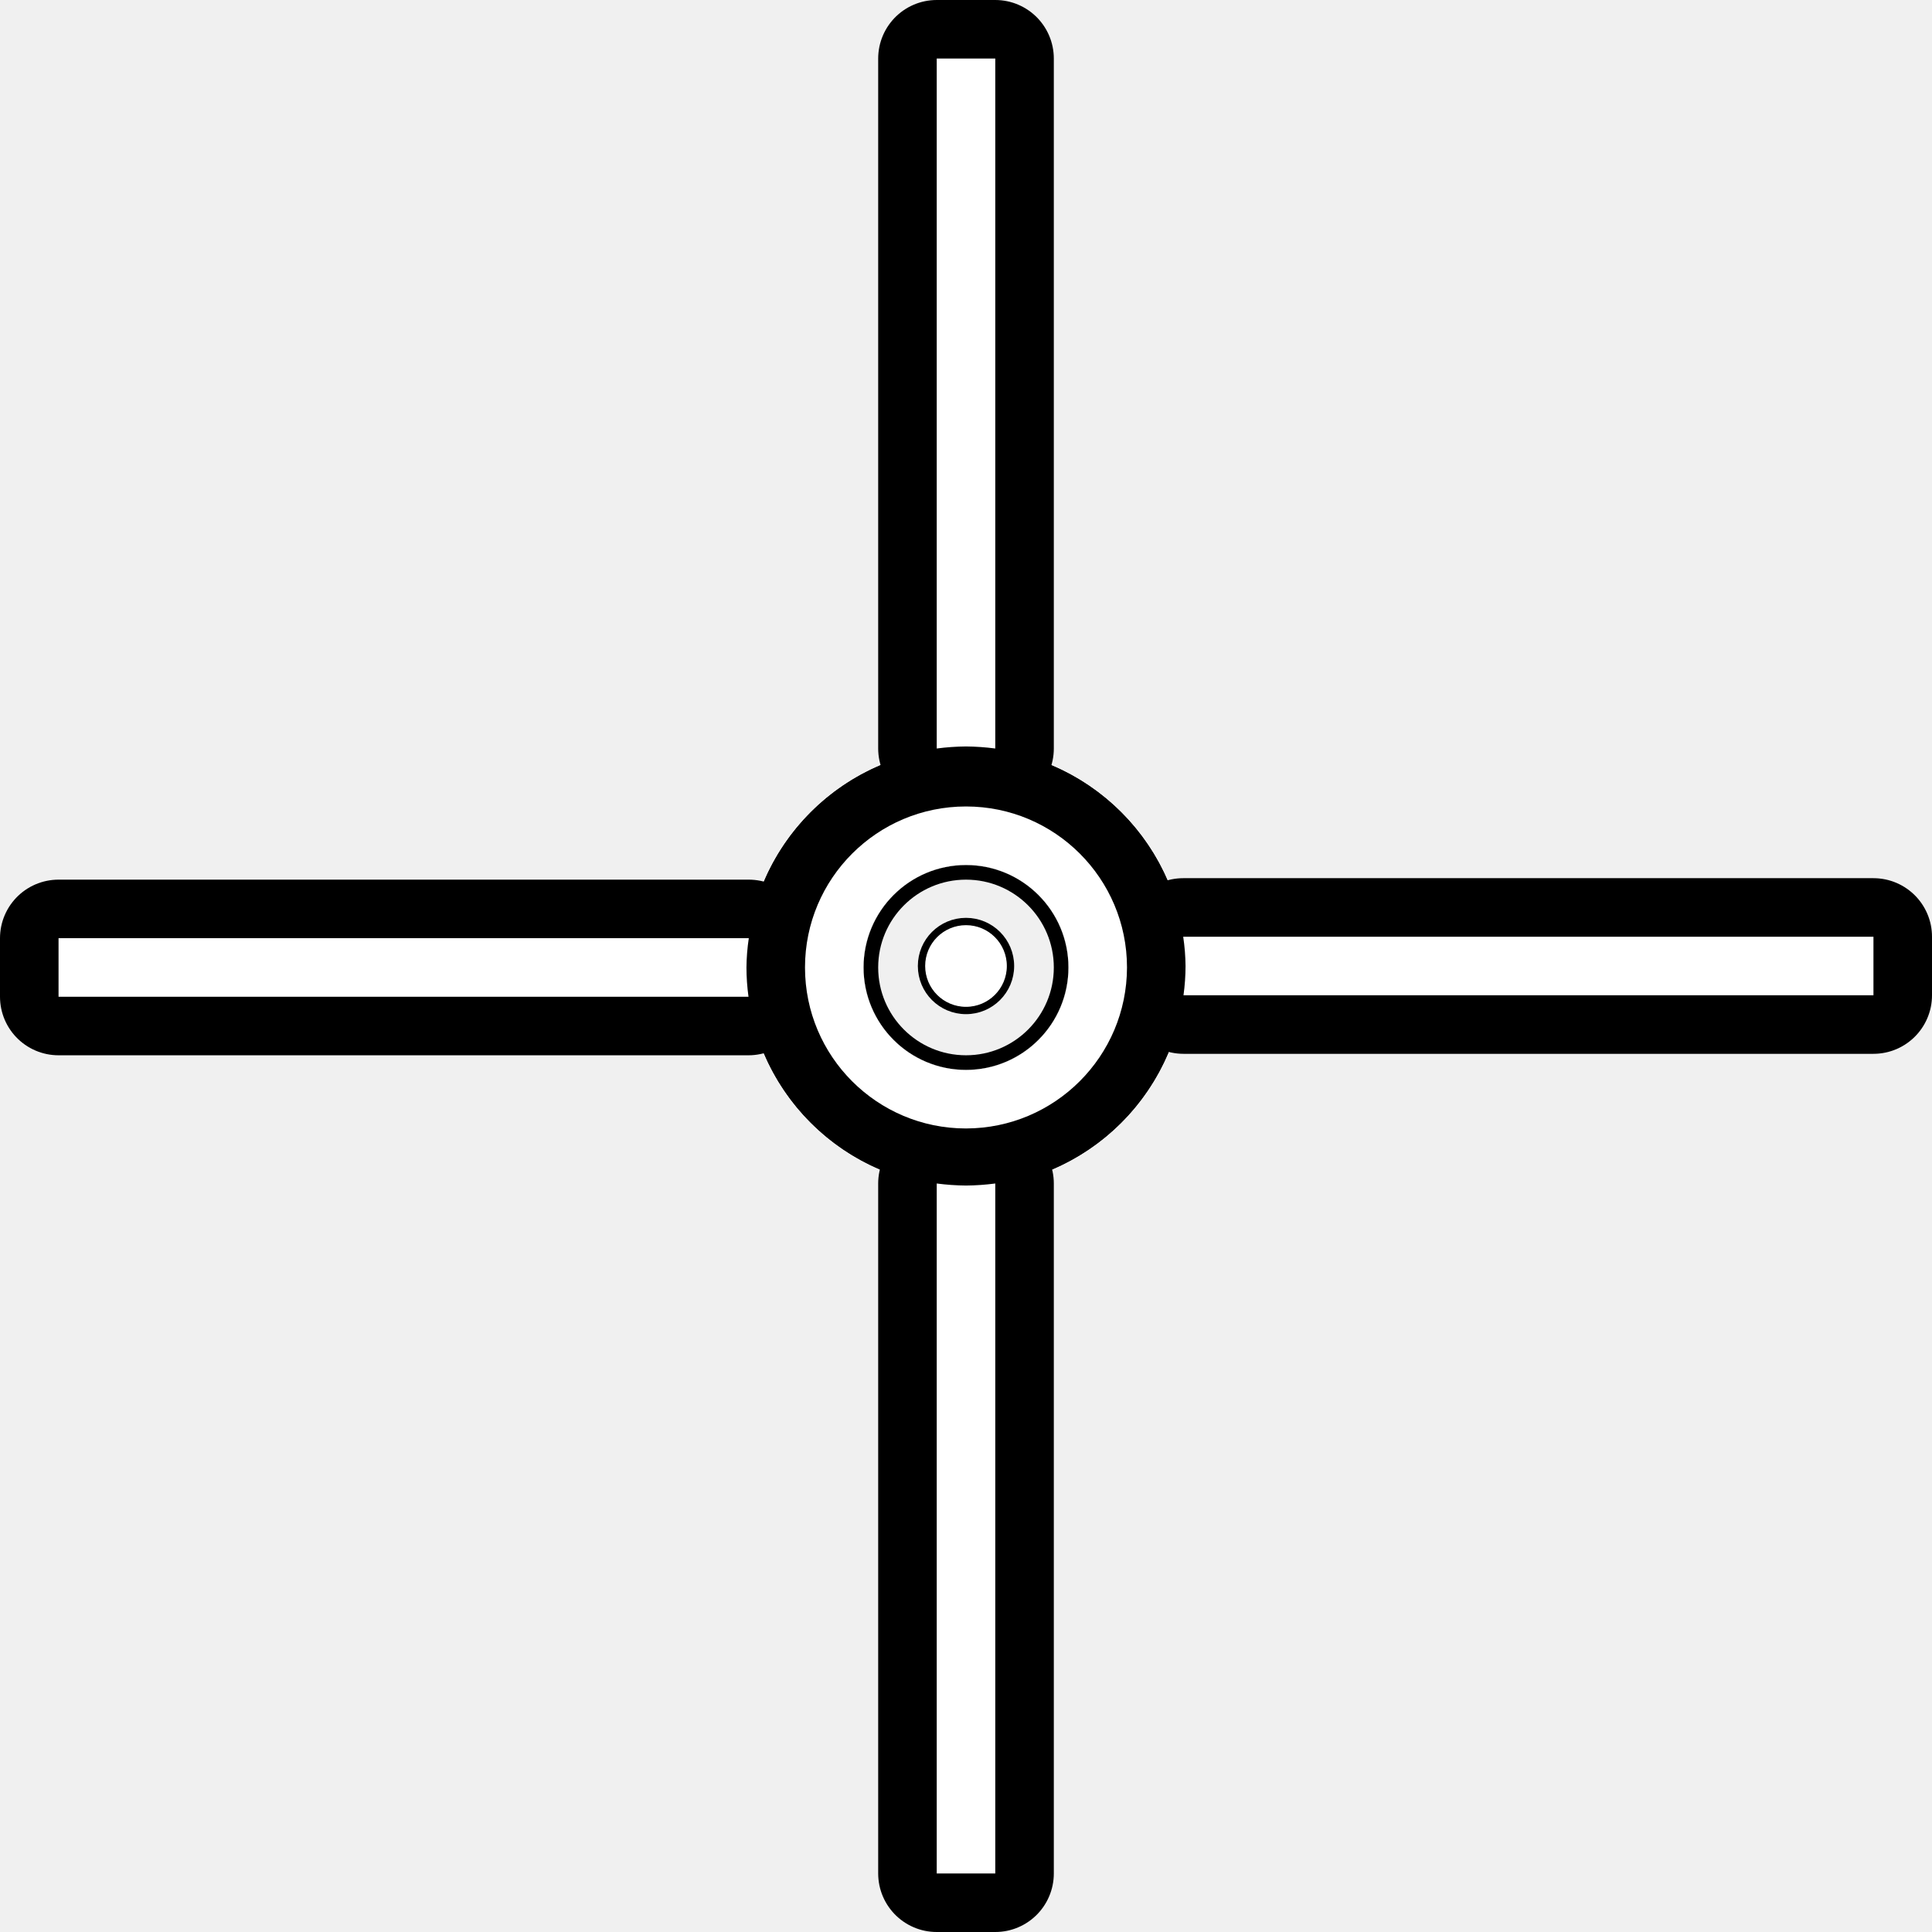
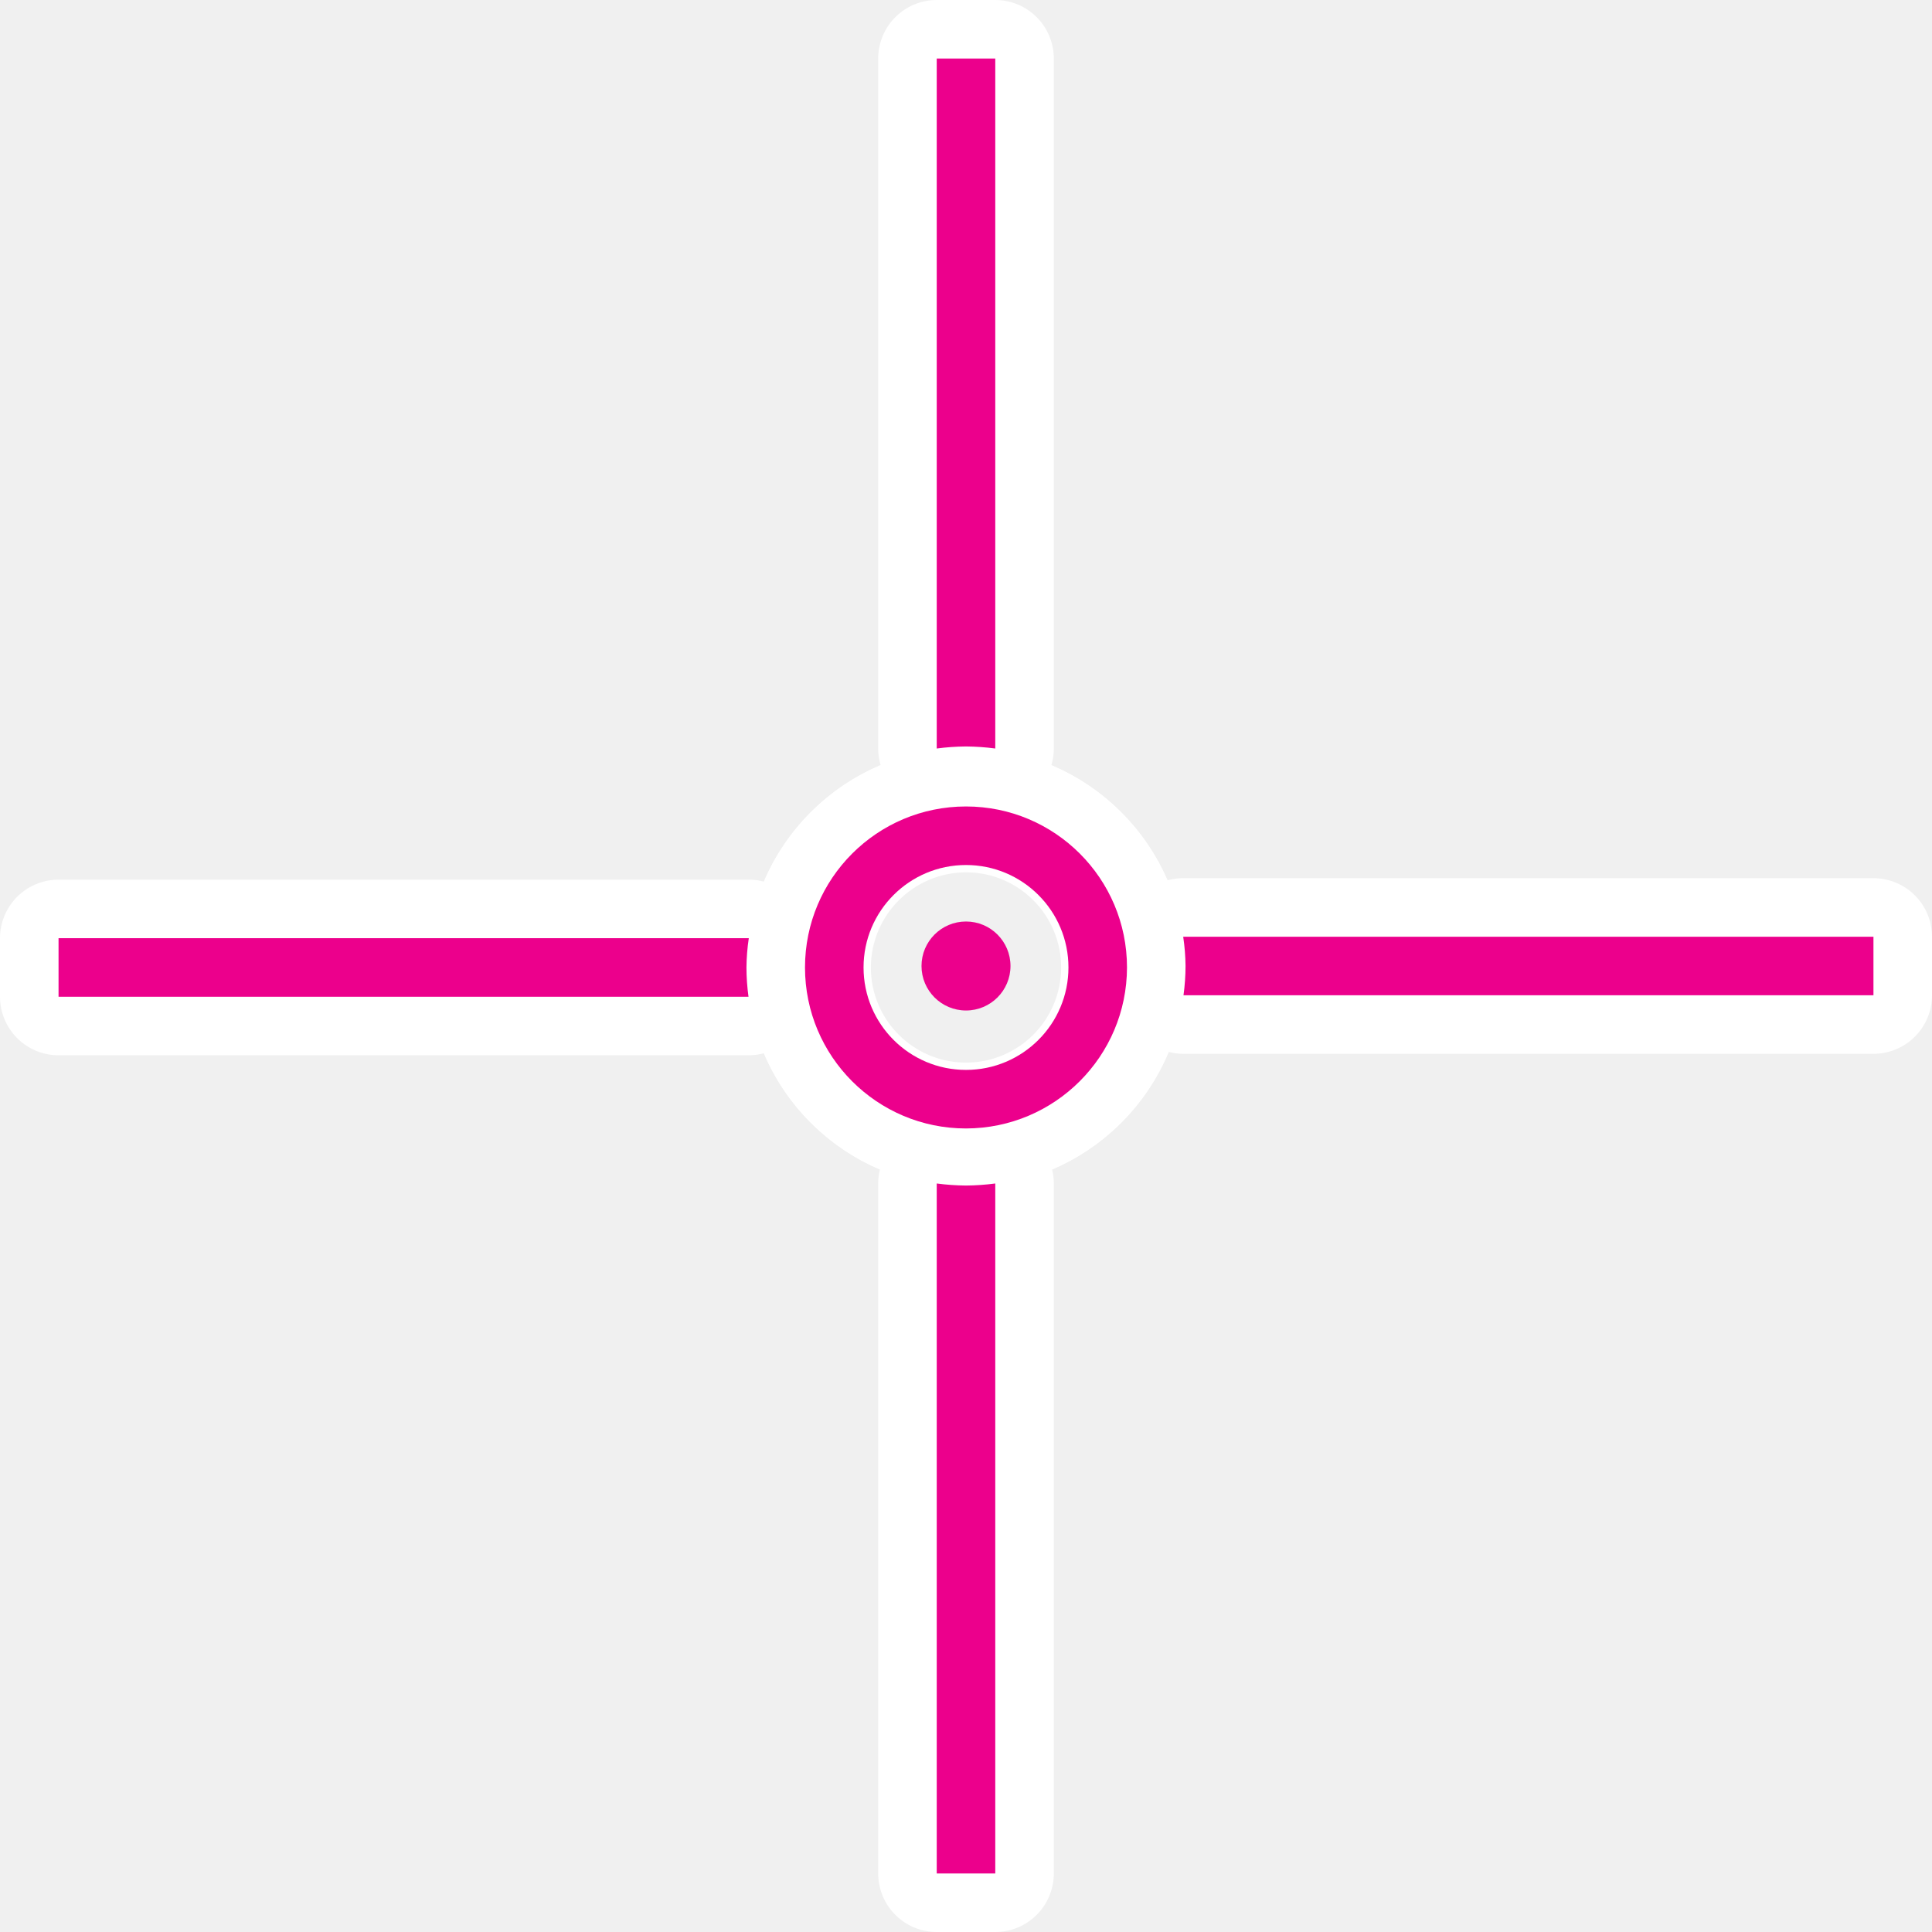
<svg xmlns="http://www.w3.org/2000/svg" viewBox="0 0 66 66">
  <defs>
-     <style>.cls-1{fill:none;stroke-linecap:round;stroke-linejoin:round;stroke-width:4px;}.cls-1,.cls-3{stroke:#000;}.cls-2,.cls-3{fill:#fff;}.cls-3{stroke-miterlimit:10;stroke-width:0.25px;}</style>
+     <style>.cls-1{fill:none;stroke:#fff;stroke-linecap:round;stroke-linejoin:round;stroke-width:4px;}.cls-2{fill:#fff;}.cls-3{fill:#ec008c;}</style>
  </defs>
  <g id="Icon_background" data-name="Icon background">
    <path class="cls-1" d="M40.42,32a7.2,7.2,0,0,1,.08,1,7.45,7.45,0,0,1-.07,1H64V32Z" />
    <path class="cls-1" d="M25.5,33.05a7.2,7.2,0,0,1,.08-1H2v2H25.57A7.45,7.45,0,0,1,25.5,33.05Z" />
    <circle class="cls-1" cx="33" cy="33.05" r="5.5" />
-     <path d="M33,30.05a3,3,0,1,1-3,3,3,3,0,0,1,3-3m0-.5a3.5,3.5,0,1,0,3.5,3.5,3.5,3.5,0,0,0-3.5-3.5Z" />
-     <path d="M33,29.55a3.5,3.5,0,1,1-3.5,3.5,3.5,3.5,0,0,1,3.5-3.5m0-4a7.5,7.5,0,1,0,7.5,7.5,7.51,7.51,0,0,0-7.5-7.5Z" />
+     <path class="cls-2" d="M33,29.8a3.25,3.25,0,1,1-3.25,3.25A3.26,3.26,0,0,1,33,29.8m0-.25a3.5,3.5,0,1,0,3.5,3.5,3.5,3.5,0,0,0-3.5-3.5Z" />
+     <path class="cls-2" d="M33,29.55a3.5,3.5,0,1,1-3.5,3.5,3.5,3.5,0,0,1,3.5-3.5m0-4a7.5,7.5,0,1,0,7.5,7.5,7.51,7.51,0,0,0-7.5-7.5Z" />
    <path class="cls-1" d="M33,25.5a8.26,8.26,0,0,1,1,.07V2H32V25.57A8.26,8.26,0,0,1,33,25.5Z" />
    <path class="cls-1" d="M33,40.5a8.26,8.26,0,0,1-1-.07V64h2V40.43A8.26,8.26,0,0,1,33,40.5Z" />
  </g>
  <g id="Icon_foreground_copy" data-name="Icon foreground copy">
-     <path class="cls-2" d="M40.42,32a7.2,7.2,0,0,1,.08,1,7.45,7.45,0,0,1-.07,1H64V32Z" />
-     <path class="cls-2" d="M25.5,33.05a7.2,7.2,0,0,1,.08-1H2v2H25.57A7.45,7.45,0,0,1,25.5,33.05Z" />
-     <path class="cls-2" d="M33,38.55a5.5,5.5,0,1,1,5.5-5.5A5.51,5.51,0,0,1,33,38.55Zm0-9a3.5,3.5,0,1,0,3.5,3.5A3.5,3.5,0,0,0,33,29.55Z" />
-     <path class="cls-2" d="M33,25.5a8.26,8.26,0,0,1,1,.07V2H32V25.57A8.26,8.26,0,0,1,33,25.5Z" />
-     <path class="cls-2" d="M33,40.5a8.26,8.26,0,0,1-1-.07V64h2V40.43A8.26,8.26,0,0,1,33,40.5Z" />
+     <path class="cls-3" d="M40.42,32a7.2,7.2,0,0,1,.08,1,7.45,7.45,0,0,1-.07,1H64V32Z" />
+     <path class="cls-3" d="M25.5,33.05a7.2,7.2,0,0,1,.08-1H2v2H25.57A7.45,7.45,0,0,1,25.5,33.05Z" />
+     <path class="cls-3" d="M33,38.55a5.5,5.5,0,1,1,5.5-5.5A5.51,5.51,0,0,1,33,38.55Zm0-9a3.5,3.5,0,1,0,3.5,3.5A3.5,3.5,0,0,0,33,29.55Z" />
+     <path class="cls-3" d="M33,25.5a8.26,8.26,0,0,1,1,.07V2H32V25.57A8.26,8.26,0,0,1,33,25.5Z" />
+     <path class="cls-3" d="M33,40.5a8.26,8.26,0,0,1-1-.07V64h2V40.43A8.26,8.26,0,0,1,33,40.5Z" />
    <path class="cls-3" d="M33,34.52A1.52,1.52,0,1,1,34.52,33,1.52,1.52,0,0,1,33,34.52Z" />
  </g>
</svg>
